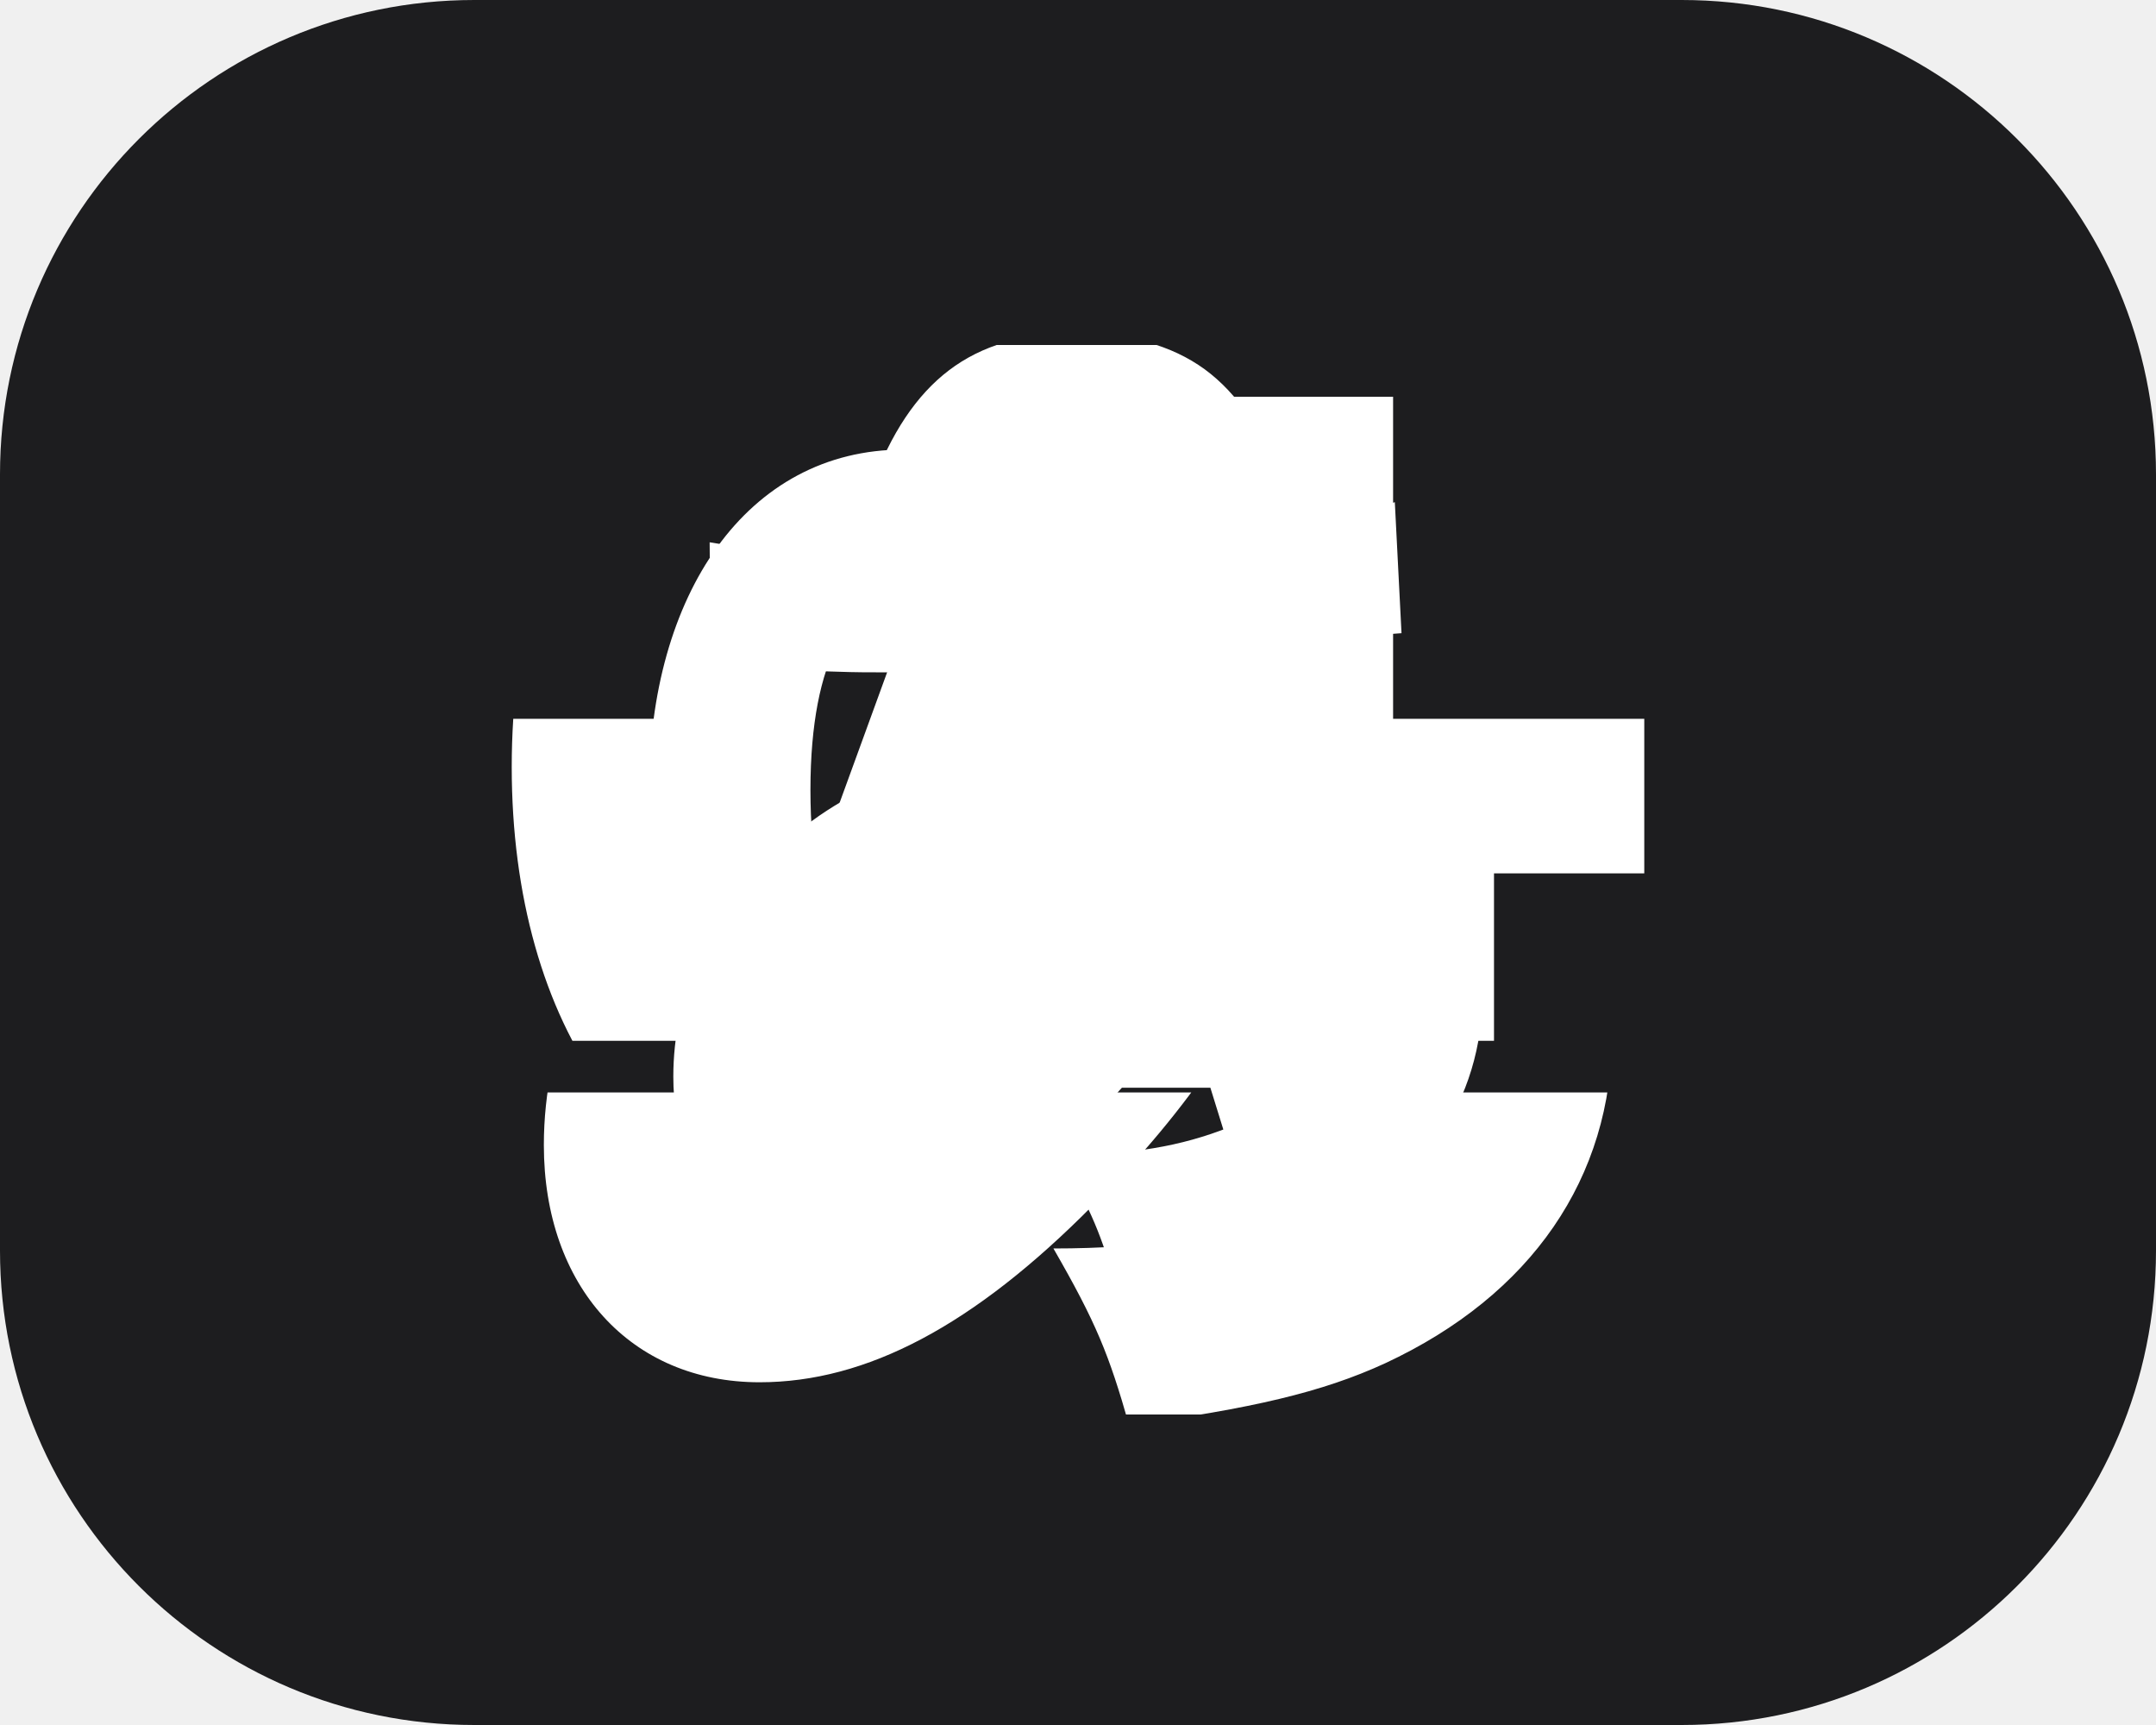
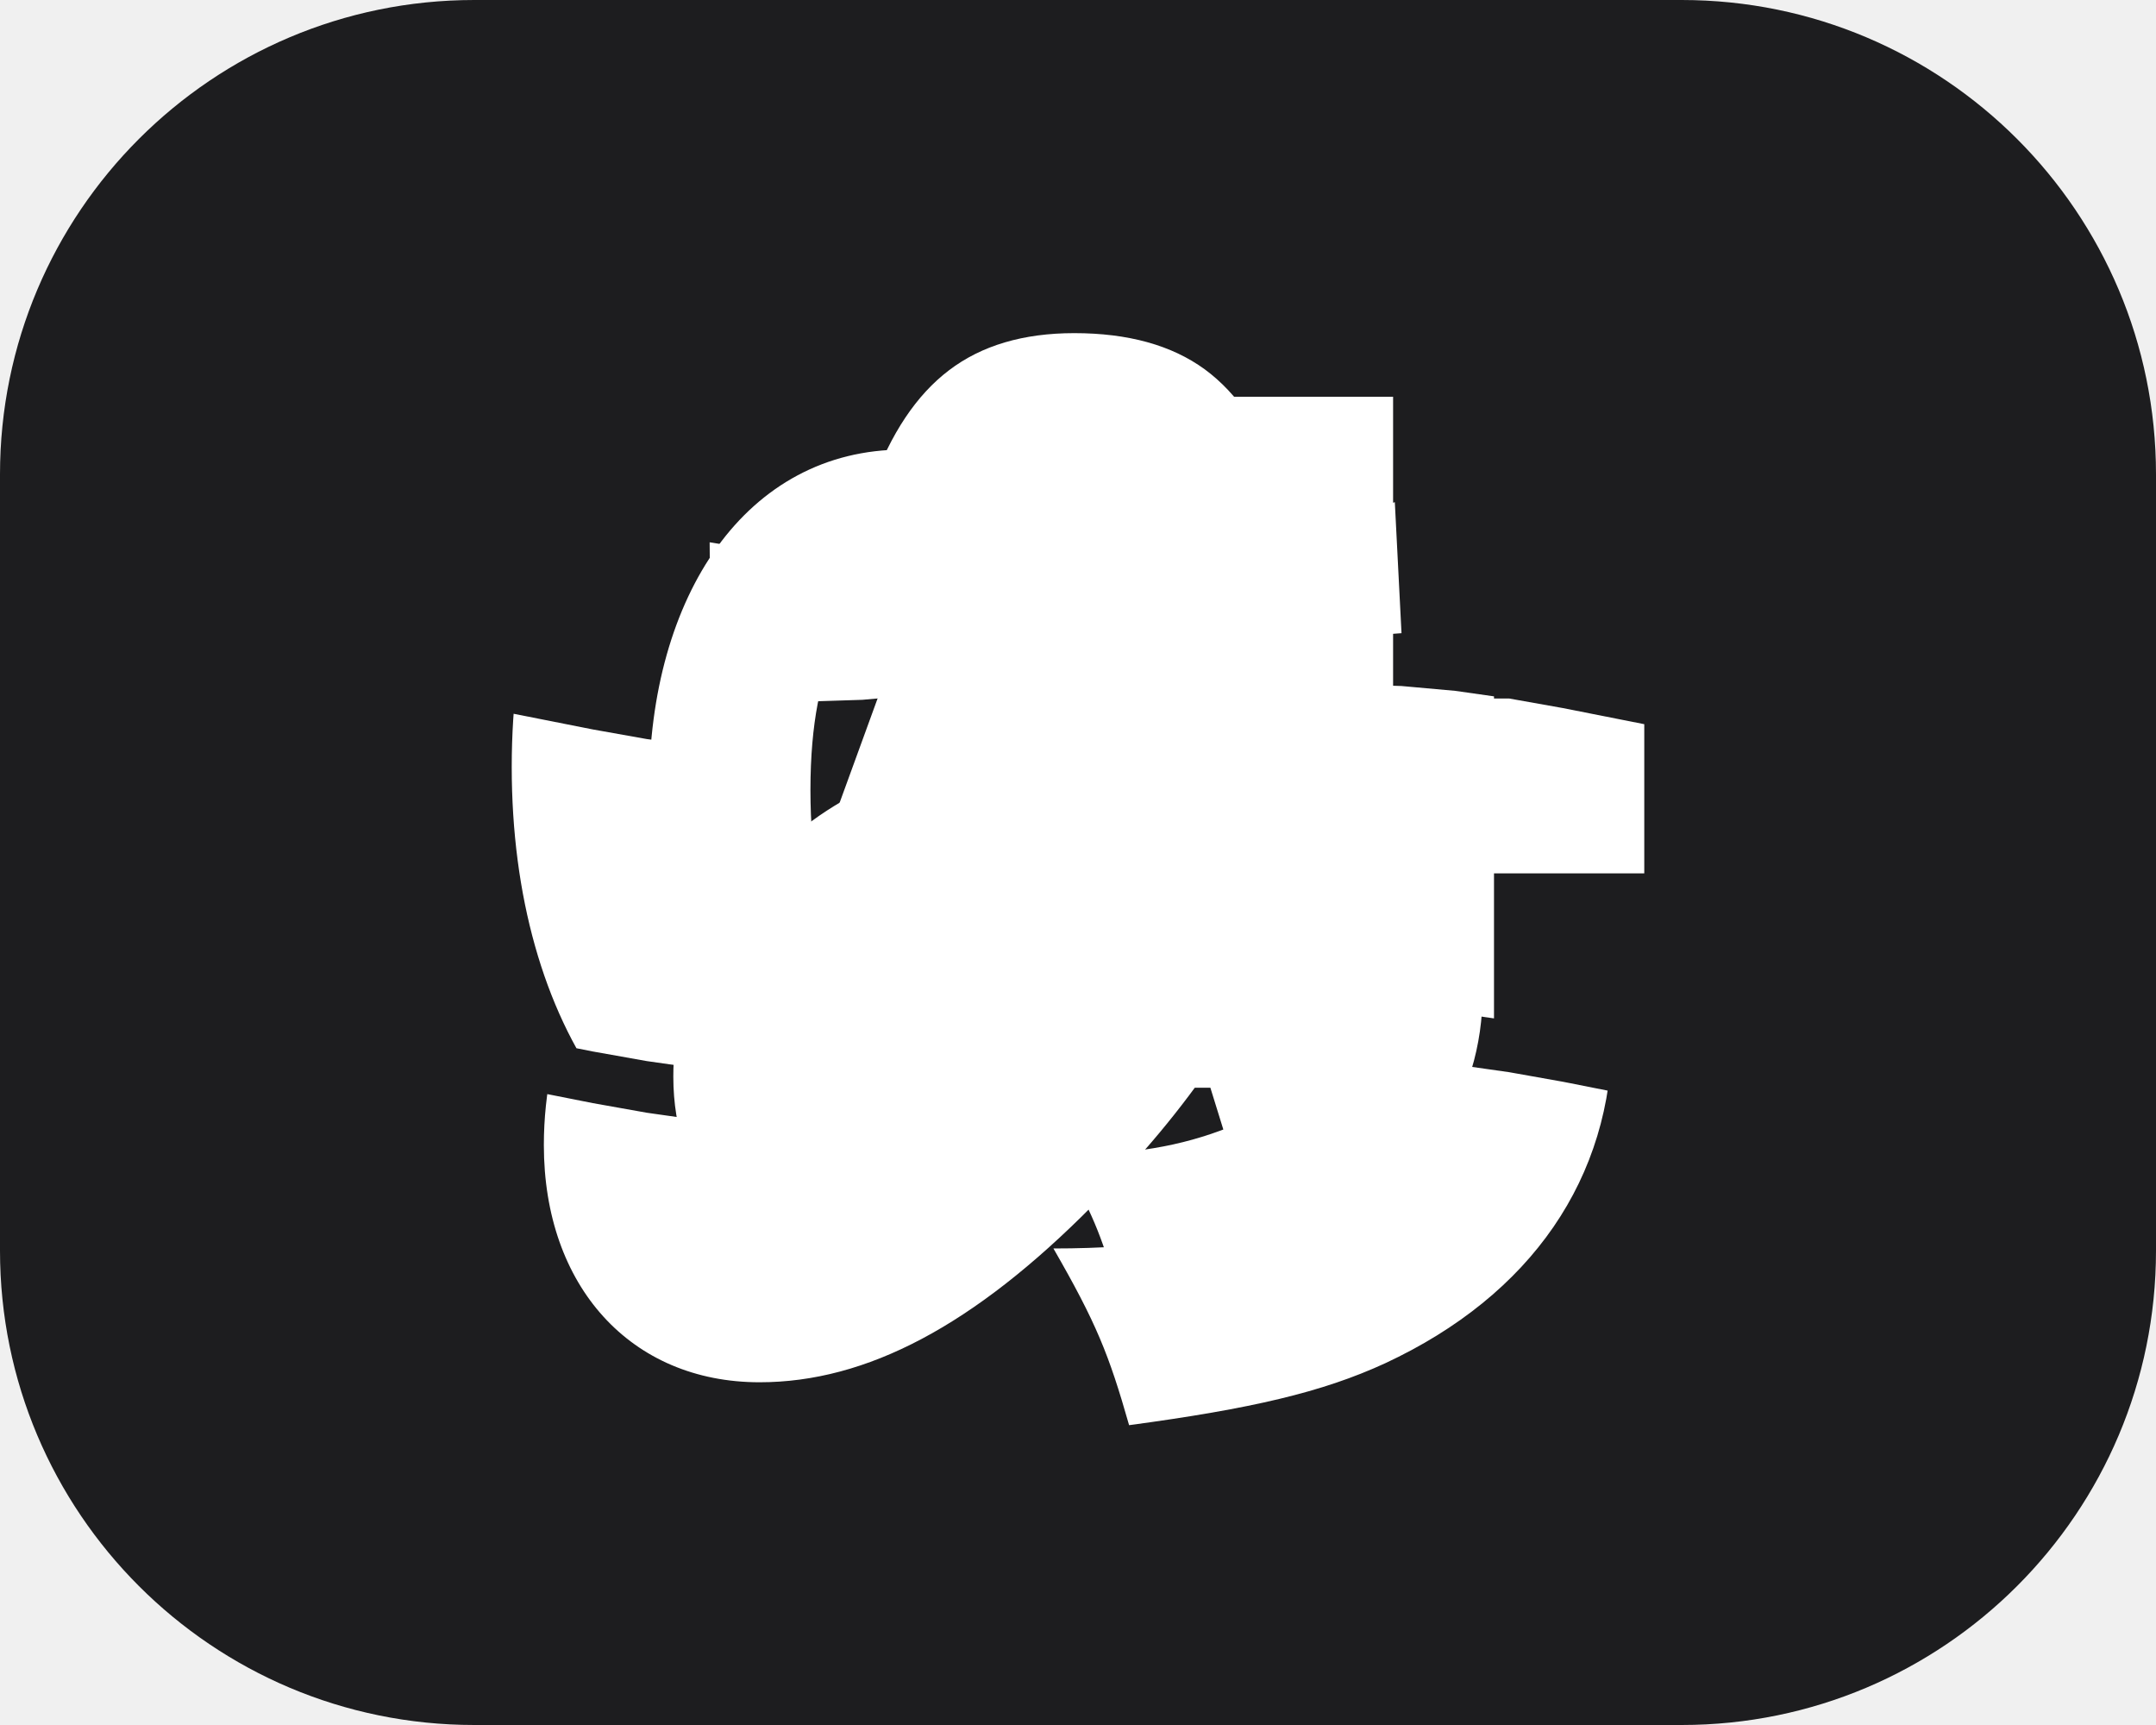
<svg xmlns="http://www.w3.org/2000/svg" viewBox="0 0 200 160" width="200" height="160" role="img" aria-label="Seamtype">
  <style>
.s{transform-box:view-box;transform-origin:50% 50%;animation:14.8s infinite both}
.s0{animation-name:s0}.s1{animation-name:s1}.s2{animation-name:s2}.s3{animation-name:s3}
@keyframes s0{0%{opacity:1;transform:scale(1);filter:blur(0);animation-timing-function:cubic-bezier(.37,0,.63,1)}14.865%{opacity:1;transform:scale(1);filter:blur(0);animation-timing-function:cubic-bezier(.37,0,.63,1)}22.973%{opacity:0;transform:scale(.94);filter:blur(2px)}22.980%,91.892%{opacity:0;transform:scale(1.06);filter:blur(2px);animation-timing-function:cubic-bezier(.37,0,.63,1)}100%{opacity:1;transform:scale(1);filter:blur(0)}}
@keyframes s1{0%,14.865%{opacity:0;transform:scale(1.06);filter:blur(2px);animation-timing-function:cubic-bezier(.37,0,.63,1)}22.973%{opacity:1;transform:scale(1);filter:blur(0)}37.838%{opacity:1;transform:scale(1);filter:blur(0);animation-timing-function:cubic-bezier(.37,0,.63,1)}45.946%{opacity:0;transform:scale(.94);filter:blur(2px)}100%{opacity:0}}
@keyframes s2{0%,37.838%{opacity:0;transform:scale(1.06);filter:blur(2px);animation-timing-function:cubic-bezier(.37,0,.63,1)}45.946%{opacity:1;transform:scale(1);filter:blur(0)}60.811%{opacity:1;transform:scale(1);filter:blur(0);animation-timing-function:cubic-bezier(.37,0,.63,1)}68.919%{opacity:0;transform:scale(.94);filter:blur(2px)}100%{opacity:0}}
@keyframes s3{0%,60.811%{opacity:0;transform:scale(1.06);filter:blur(2px);animation-timing-function:cubic-bezier(.37,0,.63,1)}68.919%{opacity:1;transform:scale(1);filter:blur(0)}91.892%{opacity:1;transform:scale(1);filter:blur(0);animation-timing-function:cubic-bezier(.37,0,.63,1)}100.000%{opacity:0;transform:scale(.94);filter:blur(2px)}100%{opacity:0}}
@media (prefers-reduced-motion:reduce){.s{animation:none;opacity:0}.s3{opacity:1}}
</style>
  <defs>
    <clipPath id="r0">
-       <rect x="0" y="32.00" width="200" height="29.87" />
+       <path d="M0.0 0.00 L200.0 0.00 L200.0 61.87 L195.0 62.86 L190.0 63.75 L185.0 64.46 L180.0 64.91 L175.0 65.07 L170.0 64.91 L165.0 64.46 L160.0 63.75 L155.0 62.86 L150.0 61.87 L145.0 60.88 L140.0 59.99 L135.0 59.28 L130.0 58.83 L125.0 58.67 L120.0 58.83 L115.0 59.28 L110.0 59.99 L105.0 60.88 L100.0 61.87 L95.0 62.86 L90.0 63.75 L85.0 64.46 L80.0 64.91 L75.0 65.07 L70.0 64.91 L65.0 64.46 L60.0 63.75 L55.0 62.86 L50.0 61.87 L45.0 60.88 L40.0 59.99 L35.0 59.28 L30.0 58.83 L25.0 58.67 L20.0 58.83 L15.0 59.28 L10.0 59.99 L5.0 60.88 L0.0 61.87Z" />
    </clipPath>
    <clipPath id="r1">
-       <rect x="0" y="66.67" width="200" height="29.87" />
+       <path d="M0.0 66.67 L5.0 65.68 L10.0 64.79 L15.0 64.08 L20.0 63.63 L25.0 63.47 L30.0 63.63 L35.0 64.08 L40.0 64.79 L45.0 65.68 L50.0 66.67 L55.0 67.66 L60.0 68.55 L65.0 69.26 L70.0 69.71 L75.0 69.87 L80.0 69.71 L85.0 69.26 L90.0 68.55 L95.0 67.66 L100.0 66.67 L105.0 65.68 L110.0 64.79 L115.0 64.08 L120.0 63.63 L125.0 63.47 L130.0 63.63 L135.0 64.08 L140.0 64.79 L145.0 65.68 L150.0 66.67 L155.0 67.66 L160.0 68.55 L165.0 69.26 L170.0 69.71 L175.0 69.87 L180.0 69.71 L185.0 69.26 L190.0 68.55 L195.0 67.66 L200.0 66.67 L200.0 96.54 L195.0 97.53 L190.0 98.42 L185.0 99.13 L180.0 99.58 L175.0 99.74 L170.0 99.58 L165.0 99.13 L160.0 98.42 L155.0 97.53 L150.0 96.54 L145.0 95.55 L140.0 94.66 L135.0 93.95 L130.0 93.50 L125.0 93.34 L120.0 93.50 L115.0 93.95 L110.0 94.66 L105.0 95.55 L100.0 96.54 L95.0 97.53 L90.0 98.42 L85.0 99.13 L80.0 99.58 L75.0 99.74 L70.0 99.58 L65.0 99.13 L60.0 98.42 L55.0 97.53 L50.0 96.54 L45.0 95.55 L40.0 94.66 L35.0 93.95 L30.0 93.50 L25.0 93.34 L20.0 93.50 L15.0 93.95 L10.0 94.66 L5.0 95.55 L0.0 96.54Z" />
    </clipPath>
    <clipPath id="r2">
-       <rect x="0" y="101.33" width="200" height="29.87" />
+       <path d="M0.0 101.33 L5.0 100.34 L10.0 99.45 L15.0 98.74 L20.0 98.29 L25.0 98.13 L30.0 98.29 L35.0 98.74 L40.0 99.45 L45.0 100.34 L50.0 101.33 L55.0 102.32 L60.0 103.21 L65.0 103.92 L70.0 104.37 L75.0 104.53 L80.0 104.37 L85.0 103.92 L90.0 103.21 L95.0 102.32 L100.0 101.33 L105.0 100.34 L110.0 99.45 L115.0 98.74 L120.0 98.29 L125.0 98.13 L130.0 98.29 L135.0 98.74 L140.0 99.45 L145.0 100.34 L150.0 101.33 L155.0 102.32 L160.0 103.21 L165.0 103.92 L170.0 104.37 L175.0 104.53 L180.0 104.37 L185.0 103.92 L190.0 103.21 L195.0 102.32 L200.0 101.33 L200.0 160.00 L0.0 160.00Z" />
    </clipPath>
  </defs>
  <rect width="200" height="160" rx="44" fill="#1d1d1f" />
  <g fill="#ffffff">
    <g class="s s0">
      <path d="M75.73 117.20Q71.42 117.20 68.92 114.85Q66.42 112.50 66.42 108.43Q66.42 105.87 67.70 102.42L85.51 53.53Q87.51 48.01 90.94 45.41Q94.37 42.80 99.74 42.80Q105.42 42.80 108.90 45.34Q112.38 47.88 114.44 53.52L132.38 102.42Q133.58 105.71 133.58 108.39Q133.58 112.23 130.99 114.71Q128.39 117.20 124.42 117.20Q120.43 117.20 118.18 115.24Q115.93 113.29 114.75 108.86L112.28 100.89L87.59 100.89L85.14 108.59Q83.84 113.18 81.63 115.19Q79.42 117.20 75.73 117.20ZM91.26 87.01L108.28 87.01L99.83 59.23L99.45 59.23Z" />
    </g>
    <g class="s s1">
      <path d="M92.75 73.28C92.75 85.76 88.72 91.33 83.82 91.33C79.02 91.33 75.18 85.76 75.18 73.28C75.18 60.90 79.02 55.33 83.82 55.33C88.72 55.33 92.75 60.90 92.75 73.28ZM60.21 73.28C60.21 91.42 69.23 104.86 83.82 104.86C98.61 104.86 107.34 91.33 107.34 73.28C107.34 55.14 98.61 41.70 83.82 41.70C69.23 41.70 60.21 55.23 60.21 73.28ZM129.23 36.80L114.16 36.80L114.16 123.20L129.23 123.20L129.23 80.77L139.79 80.77L139.79 68.48L129.23 68.48Z" />
    </g>
    <g class="s s2">
      <path d="M65.92 62.18C67.07 62.01 67.78 62.01 68.31 62.01C68.49 62.01 69.02 62.01 69.91 62.01C71.59 62.09 73.01 62.09 74.16 62.18C78.95 62.36 79.57 62.36 81.25 62.36C83.02 62.36 83.02 62.36 83.73 62.36C83.56 66.08 83.47 69.19 83.47 71.67C78.15 73.97 74.78 76.10 71.32 79.65C65.56 85.32 62.46 92.41 62.46 99.86C62.46 109.78 68.58 116.52 77.62 116.52C85.15 116.52 92.69 112.53 101.02 104.11C107.84 97.29 112.19 90.81 116.89 80.62C122.29 83.10 124.69 86.29 124.69 91.17C124.69 97.02 120.88 101.81 114.05 104.55C109.53 106.33 105.01 107.12 98.27 107.12C101.29 112.35 102.17 114.57 103.59 119.53C112.19 118.38 117.15 117.23 121.58 115.19C131.87 110.40 137.54 102.16 137.54 91.97C137.54 85.05 134.97 79.65 129.65 75.30C126.73 72.91 124.16 71.67 120.52 70.60C120.88 69.89 120.88 69.89 121.50 68.12C122.38 65.91 122.38 65.91 122.65 65.29L110.68 61.92C110.42 63.87 110.06 65.29 109.17 68.12C107.76 67.94 106.96 67.86 106.07 67.86C101.46 67.86 99.25 68.03 94.99 68.92C94.99 67.24 94.99 66.35 95.08 65.29C95.26 63.16 95.26 63.16 95.26 62.01C102.88 61.83 117.06 60.50 126.28 59.17C128.23 58.90 128.68 58.81 130.01 58.73L129.39 46.58C122.03 48.80 110.86 50.30 96.06 51.19C96.50 45.25 96.76 43.39 97.47 41.09L84.53 40.47C84.62 41.35 84.62 41.44 84.62 42.77C84.62 45.25 84.62 45.43 84.53 46.94C84.27 50.22 84.27 50.22 84.18 51.55C82.49 51.55 82.40 51.55 82.23 51.55C75.22 51.55 71.06 51.19 65.83 50.30ZM83.65 83.72C83.73 90.37 84.09 95.60 85.15 102.07C82.85 103.84 80.90 104.64 78.77 104.64C75.93 104.64 74.34 102.43 74.34 98.70C74.34 93.03 77.71 87.71 83.65 83.72ZM94.81 79.29C97.39 78.32 100.31 77.87 103.24 77.87C104.83 77.87 104.83 77.87 105.72 78.05C103.06 84.08 100.93 87.45 95.52 94.09C95.08 89.48 94.90 86.03 94.81 79.29Z" />
    </g>
    <g class="s s3">
      <path clip-path="url(#r0)" d="M67.97 129.10Q62.27 129.10 58.97 126.00Q55.67 122.90 55.67 117.53Q55.67 114.14 57.36 109.59L80.87 45.07Q83.51 37.77 88.04 34.34Q92.56 30.90 99.65 30.90Q107.15 30.90 111.75 34.25Q116.34 37.61 119.06 45.05L142.74 109.59Q144.33 113.94 144.33 117.48Q144.33 122.55 140.90 125.82Q137.48 129.10 132.23 129.10Q126.96 129.10 124.00 126.52Q121.03 123.94 119.47 118.09L116.21 107.57L83.62 107.57L80.38 117.74Q78.67 123.79 75.75 126.45Q72.83 129.10 67.97 129.10ZM88.46 89.25L110.93 89.25L99.77 52.58L99.27 52.58Z" />
      <path clip-path="url(#r1)" d="M90.43 71.13C90.43 87.60 85.11 94.95 78.65 94.95C72.31 94.95 67.24 87.60 67.24 71.13C67.24 54.78 72.31 47.43 78.65 47.43C85.11 47.43 90.43 54.78 90.43 71.13ZM47.47 71.13C47.47 95.08 59.39 112.82 78.65 112.82C98.16 112.82 109.69 94.95 109.69 71.13C109.69 47.18 98.16 29.44 78.65 29.44C59.39 29.44 47.47 47.31 47.47 71.13ZM138.59 22.98L118.69 22.98L118.69 137.02L138.59 137.02L138.59 81.01L152.53 81.01L152.53 64.79L138.59 64.79Z" />
      <path clip-path="url(#r2)" d="M55.01 56.48C56.53 56.25 57.47 56.25 58.17 56.25C58.40 56.25 59.11 56.25 60.28 56.25C62.50 56.36 64.37 56.36 65.89 56.48C72.21 56.72 73.03 56.72 75.25 56.72C77.59 56.72 77.59 56.72 78.53 56.72C78.29 61.63 78.18 65.72 78.18 69.00C71.16 72.04 66.71 74.85 62.15 79.53C54.54 87.02 50.45 96.38 50.45 106.21C50.45 119.31 58.52 128.21 70.46 128.21C80.40 128.21 90.35 122.94 101.35 111.83C110.36 102.82 116.09 94.28 122.29 80.82C129.43 84.10 132.59 88.31 132.59 94.74C132.59 102.47 127.56 108.78 118.55 112.41C112.58 114.75 106.61 115.80 97.72 115.80C101.70 122.71 102.87 125.63 104.74 132.19C116.09 130.66 122.64 129.14 128.49 126.45C142.06 120.13 149.55 109.25 149.55 95.80C149.55 86.67 146.16 79.53 139.14 73.80C135.28 70.64 131.88 69.00 127.09 67.60C127.56 66.66 127.56 66.66 128.37 64.32C129.54 61.40 129.54 61.40 129.90 60.58L114.10 56.13C113.75 58.70 113.28 60.58 112.11 64.32C110.24 64.09 109.19 63.97 108.02 63.97C101.93 63.97 99.01 64.20 93.39 65.37C93.39 63.15 93.39 61.98 93.51 60.58C93.74 57.77 93.74 57.77 93.74 56.25C103.80 56.01 122.52 54.26 134.69 52.50C137.27 52.15 137.85 52.04 139.61 51.92L138.79 35.89C129.08 38.81 114.33 40.80 94.79 41.97C95.38 34.13 95.73 31.68 96.67 28.63L79.58 27.81C79.70 28.98 79.70 29.10 79.70 30.86C79.70 34.13 79.70 34.37 79.58 36.36C79.23 40.69 79.23 40.69 79.11 42.44C76.89 42.44 76.77 42.44 76.54 42.44C67.30 42.44 61.80 41.97 54.89 40.80ZM78.41 84.91C78.53 93.69 79.00 100.59 80.40 109.14C77.36 111.48 74.78 112.53 71.98 112.53C68.23 112.53 66.13 109.60 66.13 104.69C66.13 97.20 70.57 90.18 78.41 84.91ZM93.16 79.06C96.55 77.78 100.41 77.19 104.27 77.19C106.38 77.19 106.38 77.19 107.55 77.43C104.04 85.38 101.23 89.83 94.09 98.60C93.51 92.52 93.27 87.96 93.16 79.06Z" />
    </g>
  </g>
</svg>
